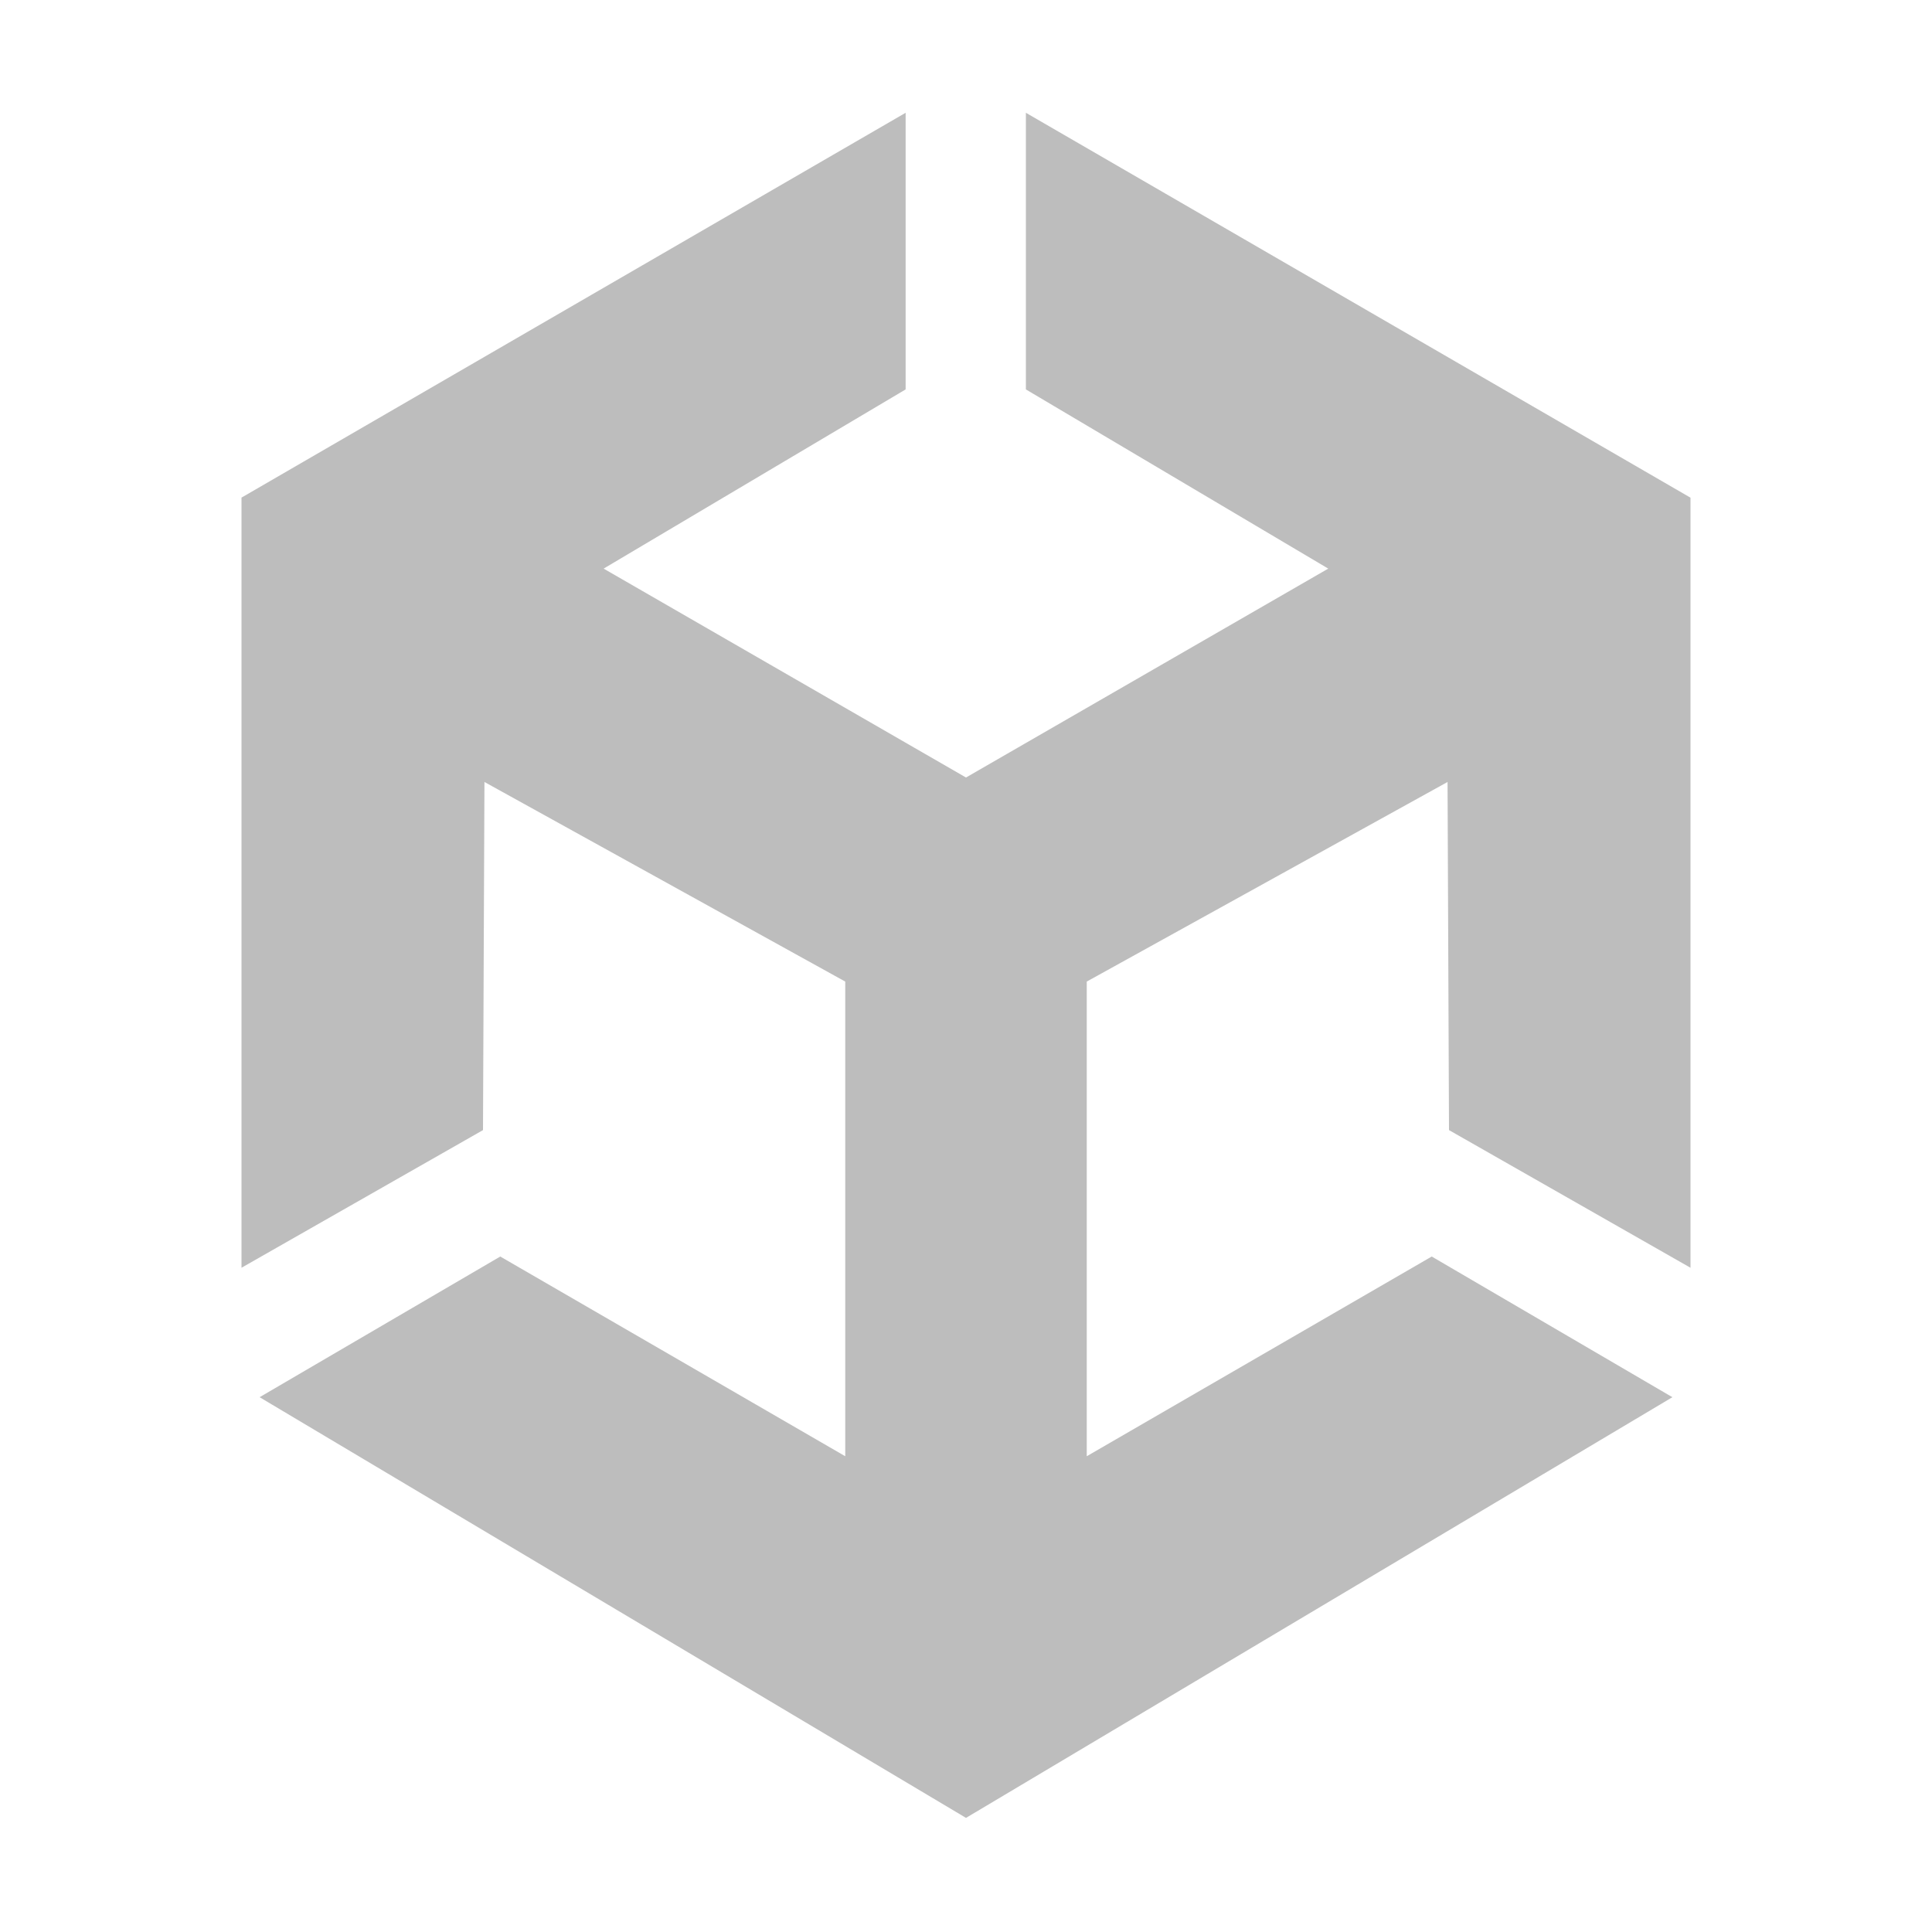
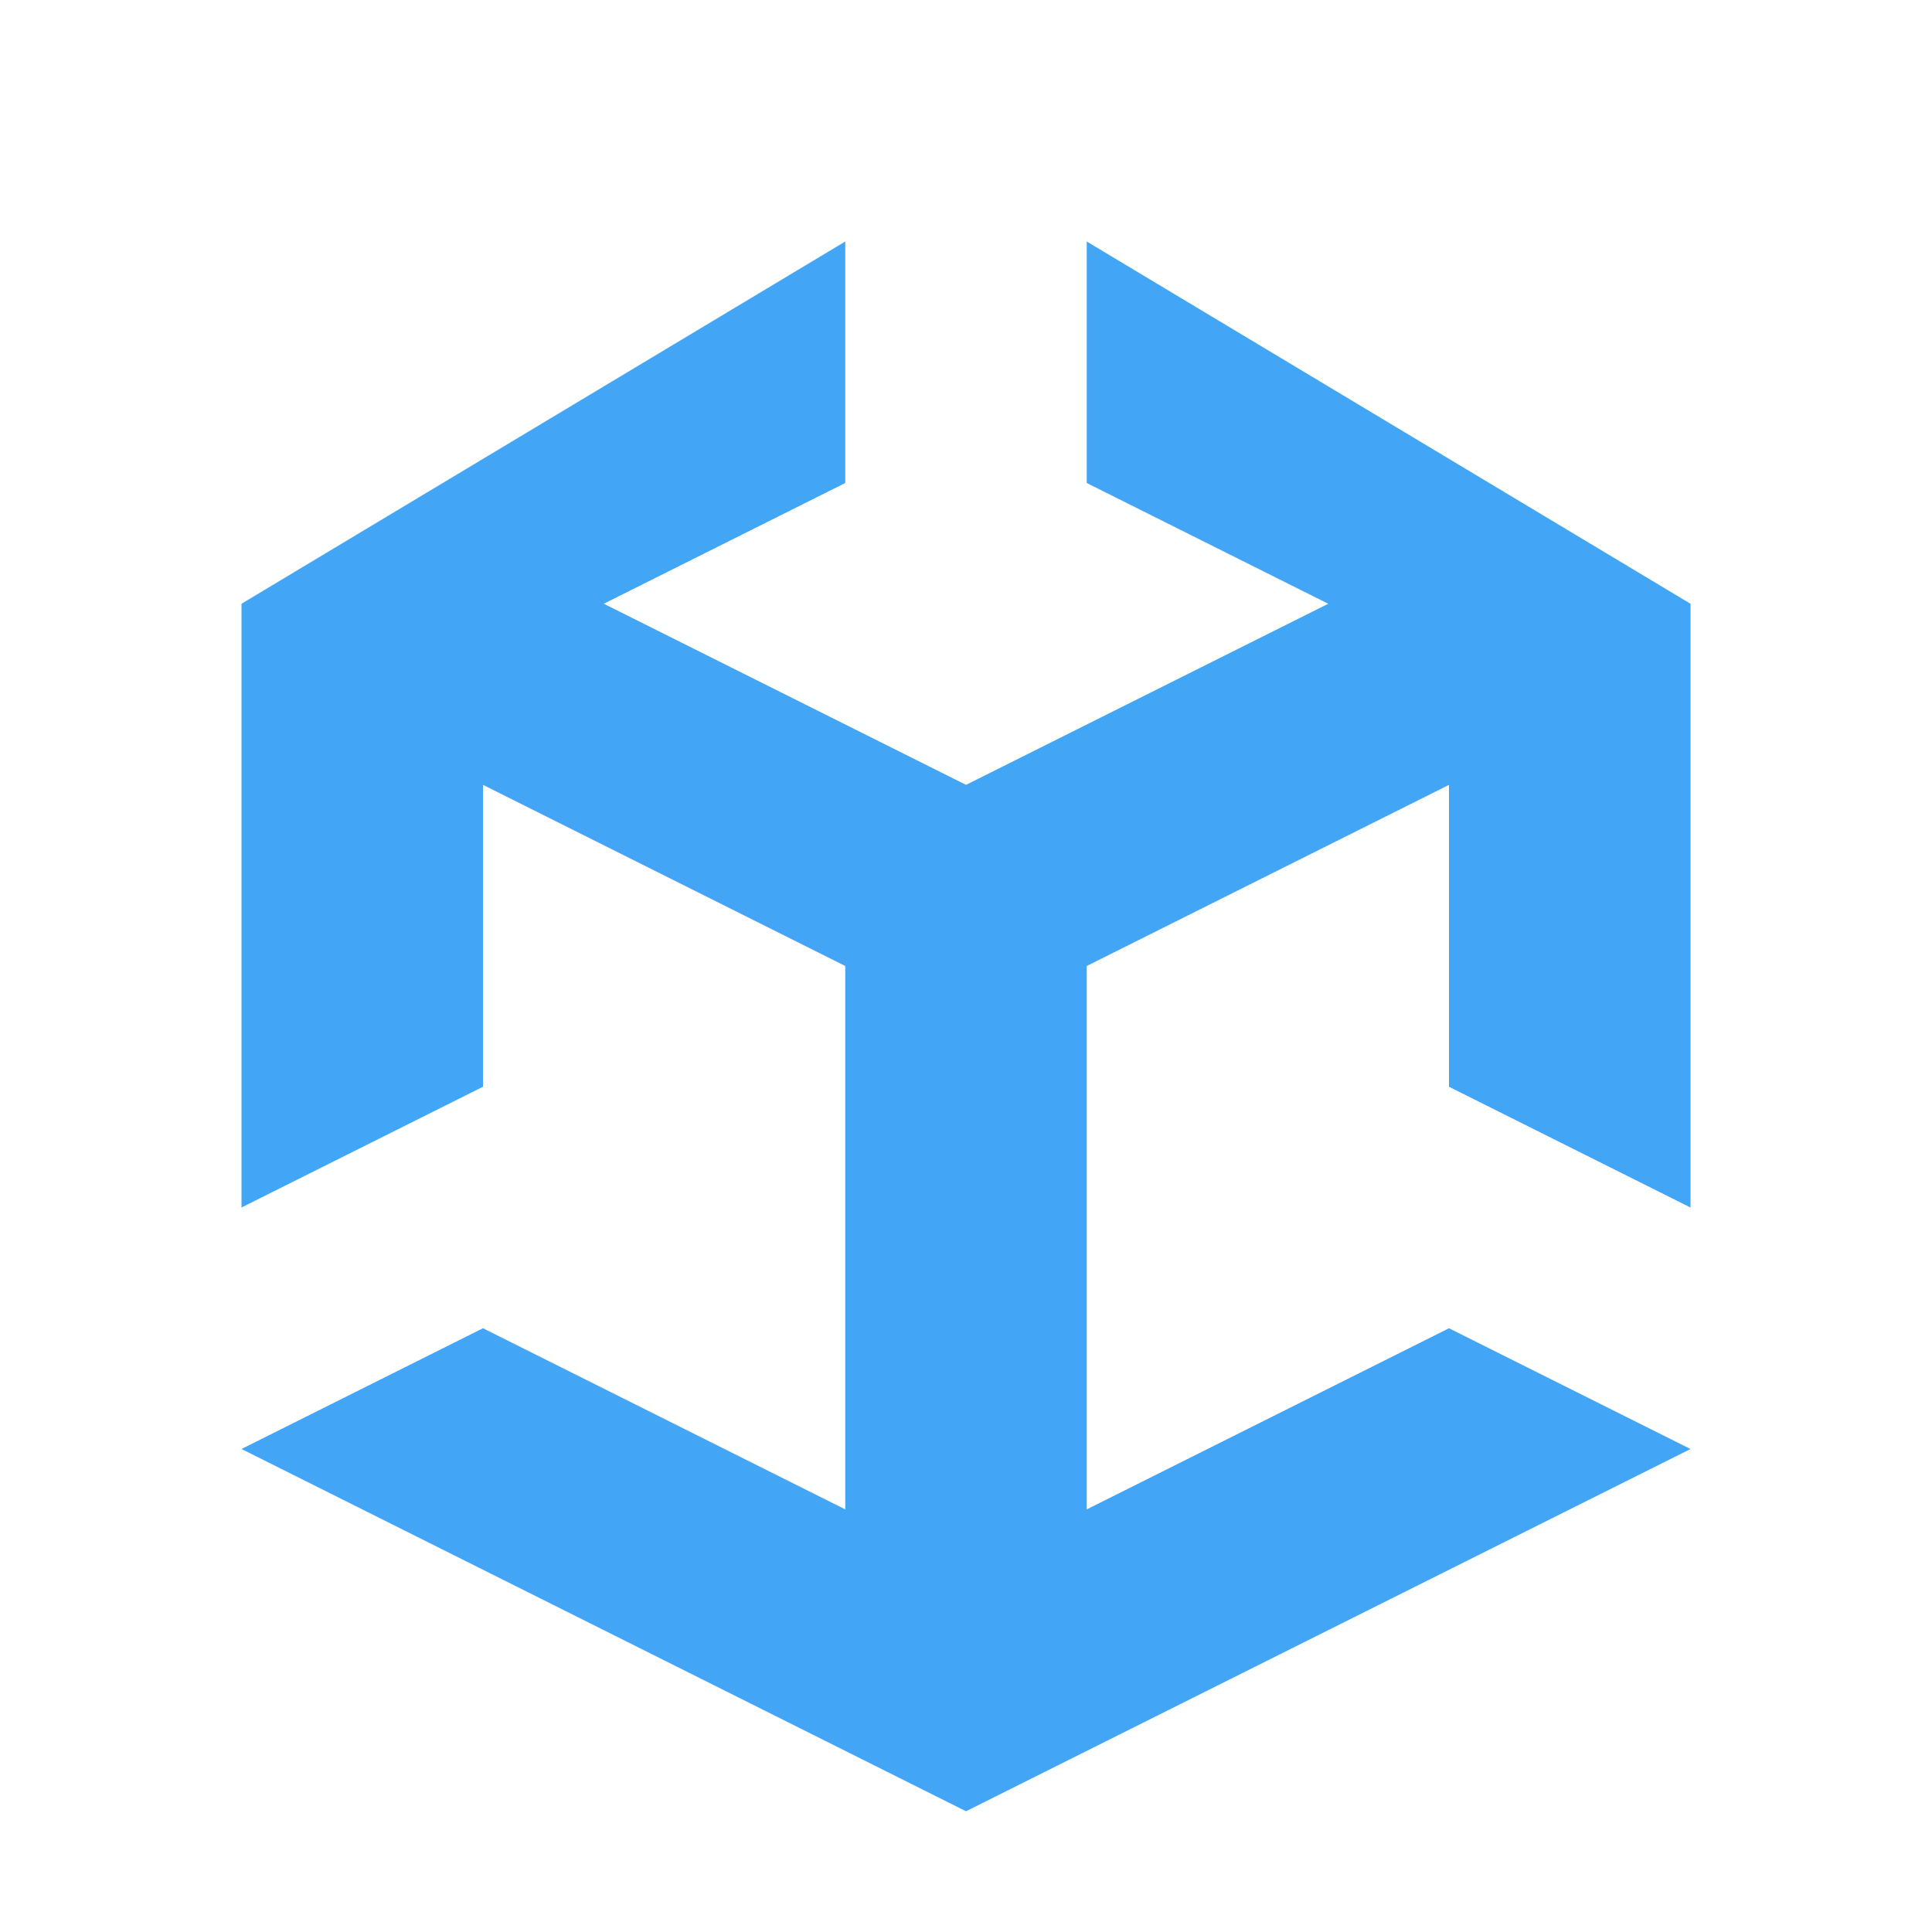
<svg xmlns="http://www.w3.org/2000/svg" viewBox="0 0 16 16">
-   <path d="M13.999 4.121H14V10.499L12 9.359L11.988 6.476L9 8.129V12.06L11.857 10.406L13.85 11.571L8 15.055L2.15 11.571L4.143 10.406L7 12.06V8.129L4.012 6.476L4 9.359L2 10.499V4.121L7.5 0.934V3.225L4.999 4.709L8 6.439L11 4.709L8.496 3.225V0.934L13.999 4.121Z" fill="#BDBDBD" />
+   <path d="M8 6.5L5 5L7 4V2L2 5V10L4 9V6.5L7 8V12.5L4 11L2 12L8 15L14 12L12 11L9 12.5V8L12 6.5V9L14 10V5L9 2V4L11 5L8 6.5Z" fill="#42A5F5" />
</svg>
